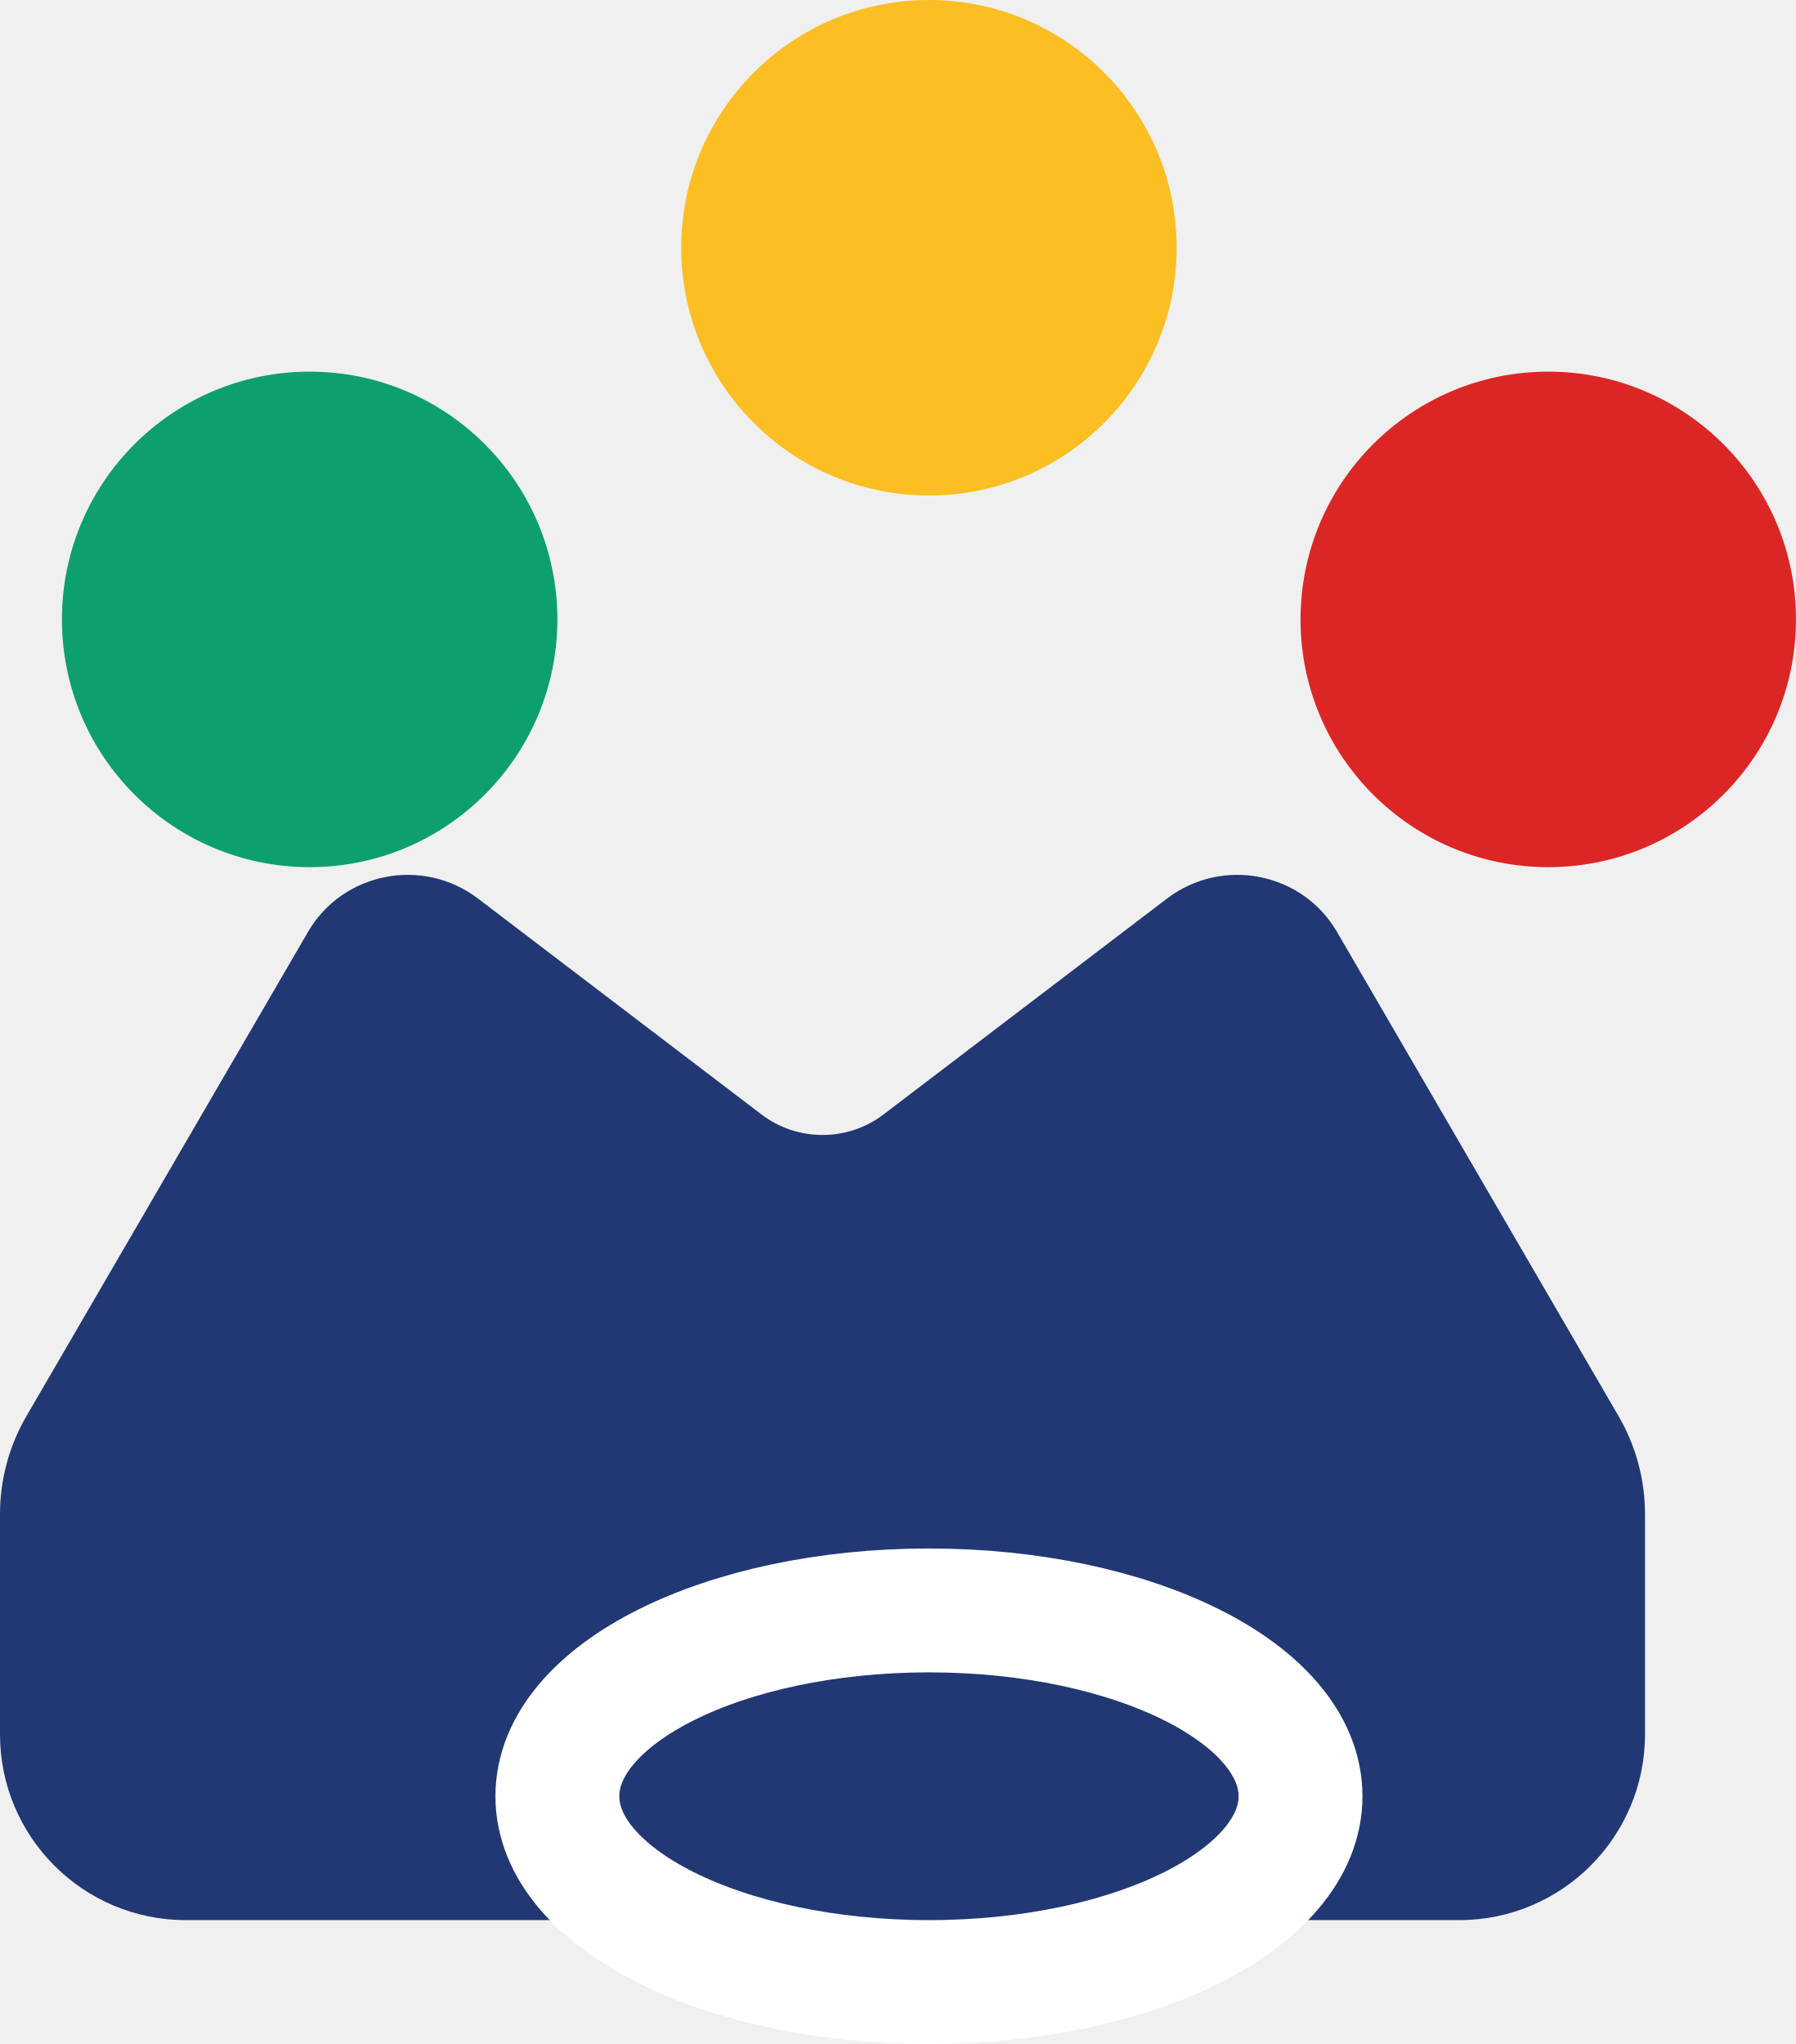
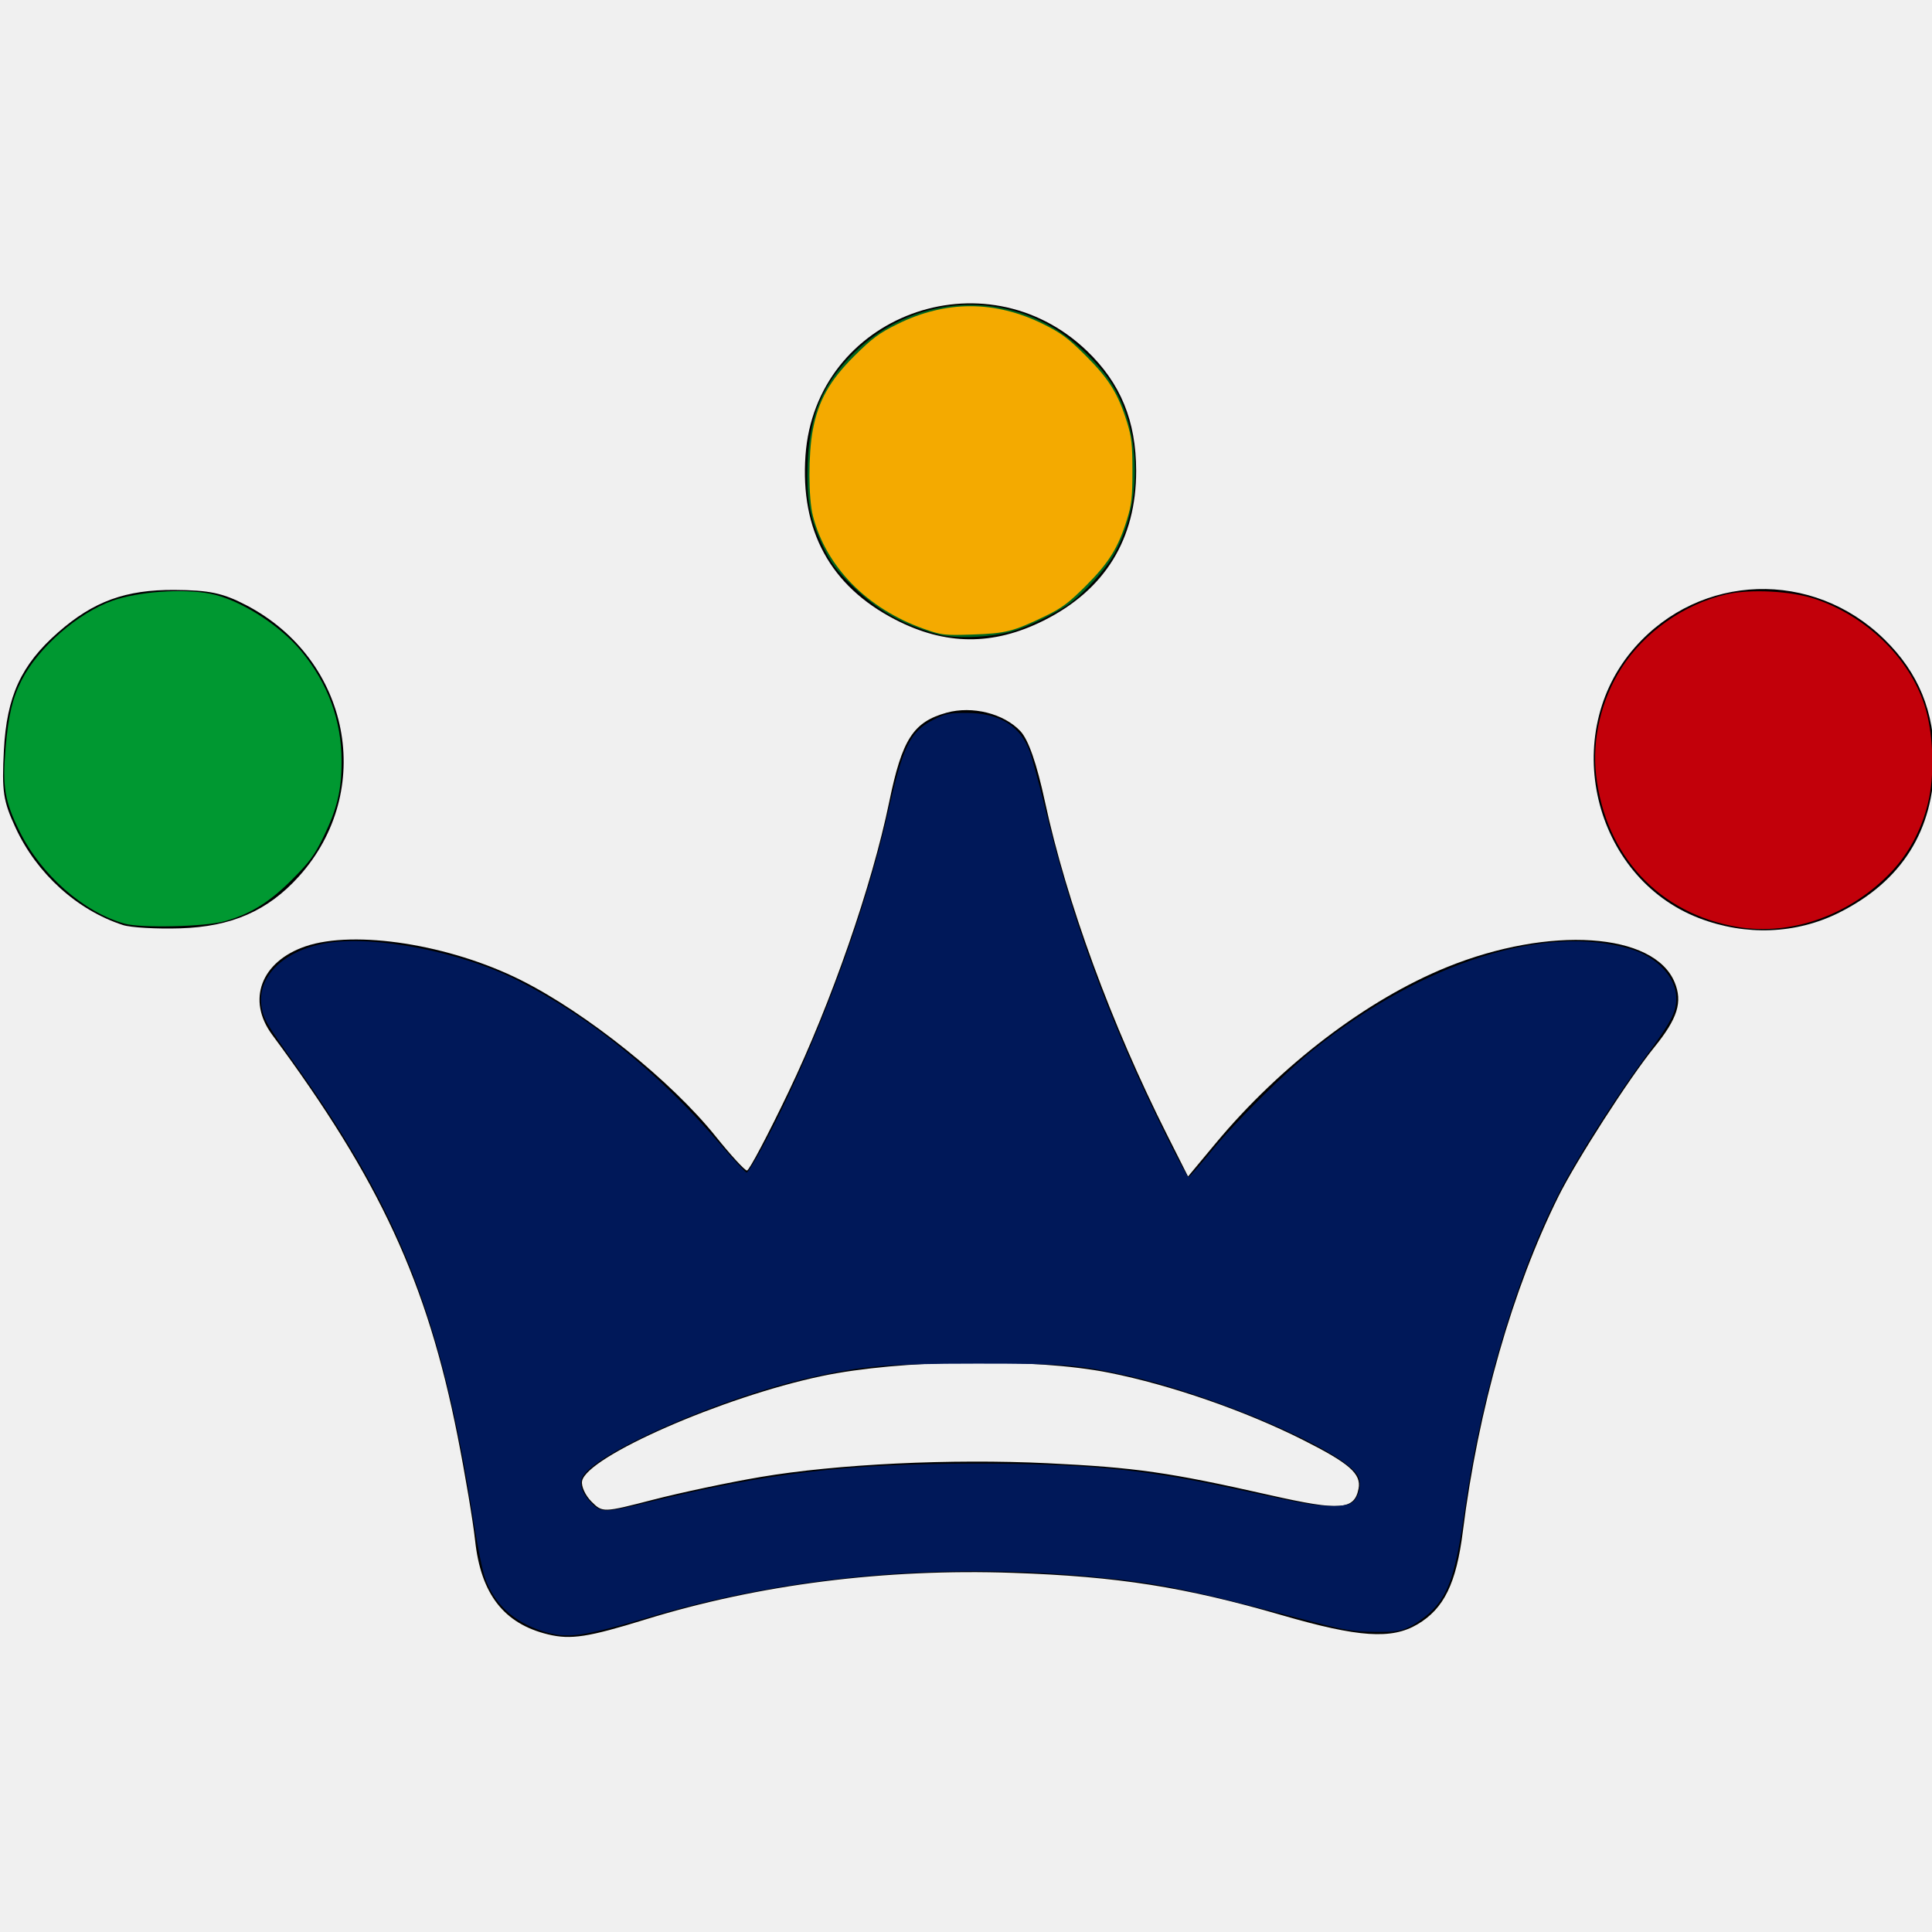
- <svg xmlns="http://www.w3.org/2000/svg" width="116" height="132" viewBox="0 0 116 132" fill="none" version="1.1" id="svg14">
-   <defs id="defs18" />
-   <circle cx="20" cy="40" r="16" fill="#0e9f6e" id="circle2" />
-   <circle cx="60" cy="16" r="16" fill="#fbbf24" id="circle4" />
-   <circle cx="100" cy="40" r="16" fill="#dc2626" id="circle6" />
-   <path d="M 12,124 C 5.373,124 0,118.627 0,112 V 97.778 c 0,-2.235 0.596,-4.435 1.727,-6.36 l 18.17,-31.242 c 2.234,-3.843 7.403,-4.874 10.986,-2.14 l 18.303,13.936 c 2.32,1.765 5.557,1.765 7.877,0 L 75.366,58.036 c 3.583,-2.734 8.752,-1.703 10.986,2.14 l 18.17,31.242 c 1.131,1.925 1.727,4.125 1.727,6.36 V 112 c 0,6.627 -5.373,12 -12,12 z" fill="#223874" id="path8" />
-   <path d="m 36,116 c 0,-6.627 10.745,-12 24,-12 13.255,0 24,5.373 24,12 0,6.627 -10.745,12 -24,12 -13.255,0 -24,-5.373 -24,-12 z" fill="#223874" id="path10" />
-   <path d="m 36,116 c 0,-6.627 10.745,-12 24,-12 13.255,0 24,5.373 24,12 0,6.627 -10.745,12 -24,12 -13.255,0 -24,-5.373 -24,-12 z" stroke="#ffffff" stroke-width="8" stroke-linecap="round" stroke-linejoin="round" id="path12" />
+ <svg xmlns="http://www.w3.org/2000/svg" version="1.1" viewBox="0 0 450 450">
+   <g transform="translate(-1.5227 -40.271)">
+     <path d="m129.21 420.96c-10.304-2.479-15.676-9.386-17.025-21.888-0.484-4.49-2.326-15.453-4.092-24.363-7.09-35.763-18.068-59.522-43.163-93.405-6-8.101-2.611-17.087 7.776-20.618 11.455-3.894 33.624-0.414 50.137 7.871 15.353 7.703 34.997 23.464 45.383 36.414 3.502 4.366 6.779 7.938 7.282 7.938s4.865-8.25 9.693-18.333c9.976-20.838 19.462-48.16 23.432-67.488 3.006-14.638 5.599-18.666 13.402-20.821 5.957-1.645 13.297 0.195 17.152 4.298 1.875 1.996 3.809 7.539 5.705 16.348 5.053 23.487 15.463 51.873 28.558 77.875l4.791 9.514 6.425-7.721c15.136-18.188 35.222-33.487 53.9-41.054 23.925-9.693 48.199-8.074 53.008 3.536 1.905 4.598 0.701 8.429-4.769 15.178-5.808 7.166-18.188 26.43-22.277 34.667-10.735 21.62-18.701 49.519-22.273 78.003-1.526 12.167-4.405 18.061-10.606 21.711-6.026 3.547-13.707 3.029-31.472-2.122-22.731-6.591-38.24-9.035-62.686-9.877-29.874-1.03-59.27 2.699-85.679 10.869-13.289 4.111-17.345 4.733-22.602 3.468zm49.404-36.659c17.834-3.019 44.438-4.298 66.896-3.215 20.516 0.989 28.265 2.1 51.783 7.423 16.389 3.709 19.687 3.474 20.66-1.474 0.685-3.482-2.106-5.927-13.036-11.421-13.453-6.762-30.758-12.758-45.041-15.607-17.369-3.464-48.64-3.094-67.033 0.794-23.024 4.866-54.646 18.731-55.746 24.441-0.23 1.193 0.755 3.343 2.189 4.777 2.587 2.587 2.697 2.584 14.415-0.446 6.495-1.679 17.705-4.051 24.912-5.271zm-148.45-128.57c-10.65-3.447-20.052-11.954-25.001-22.622-2.898-6.247-3.239-8.505-2.734-18.123 0.659-12.555 4.026-19.868 12.625-27.417 8.235-7.231 15.72-9.96 27.119-9.89 8.097 0.05 11.269 0.722 16.667 3.532 24.326 12.662 30.265 43.307 12.257 63.241-7.209 7.979-15.669 11.673-27.59 12.047-5.5 0.172-11.504-0.173-13.342-0.768zm367.11-1.609c-24.762-9.521-32.684-42.923-14.958-63.061 15.281-17.36 41.432-18.208 58.108-1.883 7.98 7.812 11.669 16.829 11.617 28.401-0.071 16.074-7.544 27.962-22.17 35.271-9.996 4.995-21.726 5.453-32.599 1.272zm-187.28-69.563c-15.067-7.8-22.108-20.708-20.854-38.231 2.328-32.534 41.675-47.157 65.522-24.351 7.861 7.518 11.479 16.314 11.494 27.949 0.021 15.928-7.29 27.764-21.552 34.891-11.792 5.892-22.888 5.81-34.61-0.258z" stroke-width="1.333" />
+     <path d="m30.516 255.4c-9.551-2.687-19.407-11.36-24.431-21.497-3.472-7.006-4.037-10.361-3.263-19.359 0.666-7.743 1.596-11.658 3.782-15.927 3.868-7.554 13.125-15.625 21.164-18.451 5.959-2.094 16.217-2.834 22.63-1.632 6.757 1.266 16.185 7.195 21.297 13.393 6.237 7.561 9.386 16.159 9.386 25.623 0 6.806-1.019 11.08-4.2 17.613-2.108 4.33-3.251 5.881-7.373 10.012-5.268 5.279-9.695 8.012-15.666 9.672-4.621 1.285-19.473 1.637-23.328 0.553z" fill="#009831" stroke-opacity=".2" stroke-width="2.039" />
+     <path d="m219.77 187.96c-8.312-2.338-13.874-5.516-19.827-11.33-3.566-3.483-4.851-5.2-6.602-8.821-3.197-6.61-4.037-11.084-3.698-19.684 0.393-9.97 2.85-16.726 8.426-23.169 12.441-14.375 32.694-17.851 48.782-8.371 4.737 2.791 10.433 8.178 13.297 12.574 7.413 11.378 7.652 28.713 0.561 40.739-1.889 3.204-6.33 8.089-9.732 10.706-2.496 1.919-8.406 4.928-12.445 6.336-5.112 1.782-14.283 2.281-18.762 1.021z" fill="#009831" fill-opacity=".667" stroke-opacity=".2" stroke-width="2.039" />
+     <path d="m216.65 186.72c-13.161-4.685-22.685-14.383-25.772-26.243-1.08-4.149-1.098-14.461-0.035-20.066 1.295-6.825 3.919-11.497 9.678-17.227 4.124-4.103 5.771-5.322 10.037-7.428 11.227-5.542 22.697-5.55 33.893-0.024 4.231 2.088 5.862 3.301 9.994 7.428 5.389 5.384 7.497 8.783 9.578 15.45 1.062 3.402 1.263 5.204 1.263 11.327s-0.201 7.925-1.263 11.327c-2.057 6.589-4.207 10.066-9.519 15.388-3.985 3.992-5.687 5.269-9.445 7.083-7.522 3.63-9.274 4.077-16.99 4.326-6.668 0.216-7.228 0.15-11.417-1.341z" fill="#f4aa00" stroke-opacity=".2" stroke-width="2.039" />
+     <path d="m406.24 256.18c-18.194-3.07-30.749-16.524-32.946-35.305-0.985-8.42 1.185-17.647 5.877-24.98 5.351-8.365 14.588-14.879 24.34-17.165 5.621-1.318 15.308-0.815 20.89 1.084 11.921 4.055 21.847 13.731 25.393 24.753 1.926 5.989 2.375 14.952 1.074 21.453-1.309 6.54-4.399 12.625-8.759 17.247-9.515 10.087-23.272 15.04-35.868 12.914z" fill="#c2000a" fill-opacity=".997" stroke-opacity=".2" stroke-width="2.039" />
+     <path d="m127.9 420.21c-6.675-2.134-11.083-6.171-13.348-12.224-0.621-1.661-1.87-7.79-2.774-13.62-7.258-46.78-16.995-71.76-41.25-105.83-6.991-9.82-7.62-10.895-8.088-13.825-1.111-6.947 5.156-13.093 15.056-14.765 11.254-1.901 31.335 2.002 44.59 8.667 16.483 8.288 32.63 21.289 46.718 37.617 3.392 3.931 6.363 7.147 6.604 7.147 0.601 0 5.288-8.567 9.204-16.825 10.316-21.753 19.138-46.678 23.731-67.048 3.468-15.379 5.151-18.83 10.517-21.563 2.832-1.442 3.735-1.629 7.821-1.62 7.557 0.017 12.438 2.971 14.643 8.861 0.616 1.647 2.299 7.849 3.739 13.782 5.196 21.408 11.463 39.643 20.792 60.496 4.434 9.912 11.995 25.003 12.51 24.968 0.221-0.015 2.586-2.699 5.256-5.965 5.669-6.934 17.451-18.644 24.002-23.856 25.446-20.242 53.808-29.218 73.65-23.306 6.311 1.88 10.712 6.646 10.69 11.577-0.014 3.209-1.249 5.534-7.252 13.648-5.833 7.884-13.781 20.171-18.273 28.249-10.517 18.913-19.802 49.077-23.725 77.082-2.036 14.529-3.684 19.596-7.674 23.583-1.284 1.283-3.548 2.929-5.031 3.658-2.376 1.167-3.37 1.318-8.36 1.268-4.803-0.048-6.975-0.4-14.294-2.317-29.716-7.781-35.821-9.03-51.391-10.509-35.183-3.342-70.509-0.189-102.33 9.134-16.814 4.926-20.011 5.365-25.73 3.537zm24.258-29.961c28.106-6.901 46.453-9.074 76.715-9.086 24.587-0.01 38.504 1.273 57.444 5.296 5.043 1.071 11.961 2.54 15.372 3.264 7.826 1.66 13.583 1.766 15.073 0.276 1.541-1.541 1.971-4.582 0.882-6.242-3.875-5.915-33.309-18.575-53.712-23.103-11.296-2.507-14.745-2.779-35.06-2.764-20.689 0.015-26.258 0.487-38.783 3.287-20.503 4.584-49.856 17.42-52.918 23.14-0.866 1.618-0.019 3.926 2.287 6.233 2.054 2.054 3.23 2.026 12.698-0.299z" fill="#001859" stroke-opacity=".2" stroke-width="2.039" />
+   </g>
</svg>
